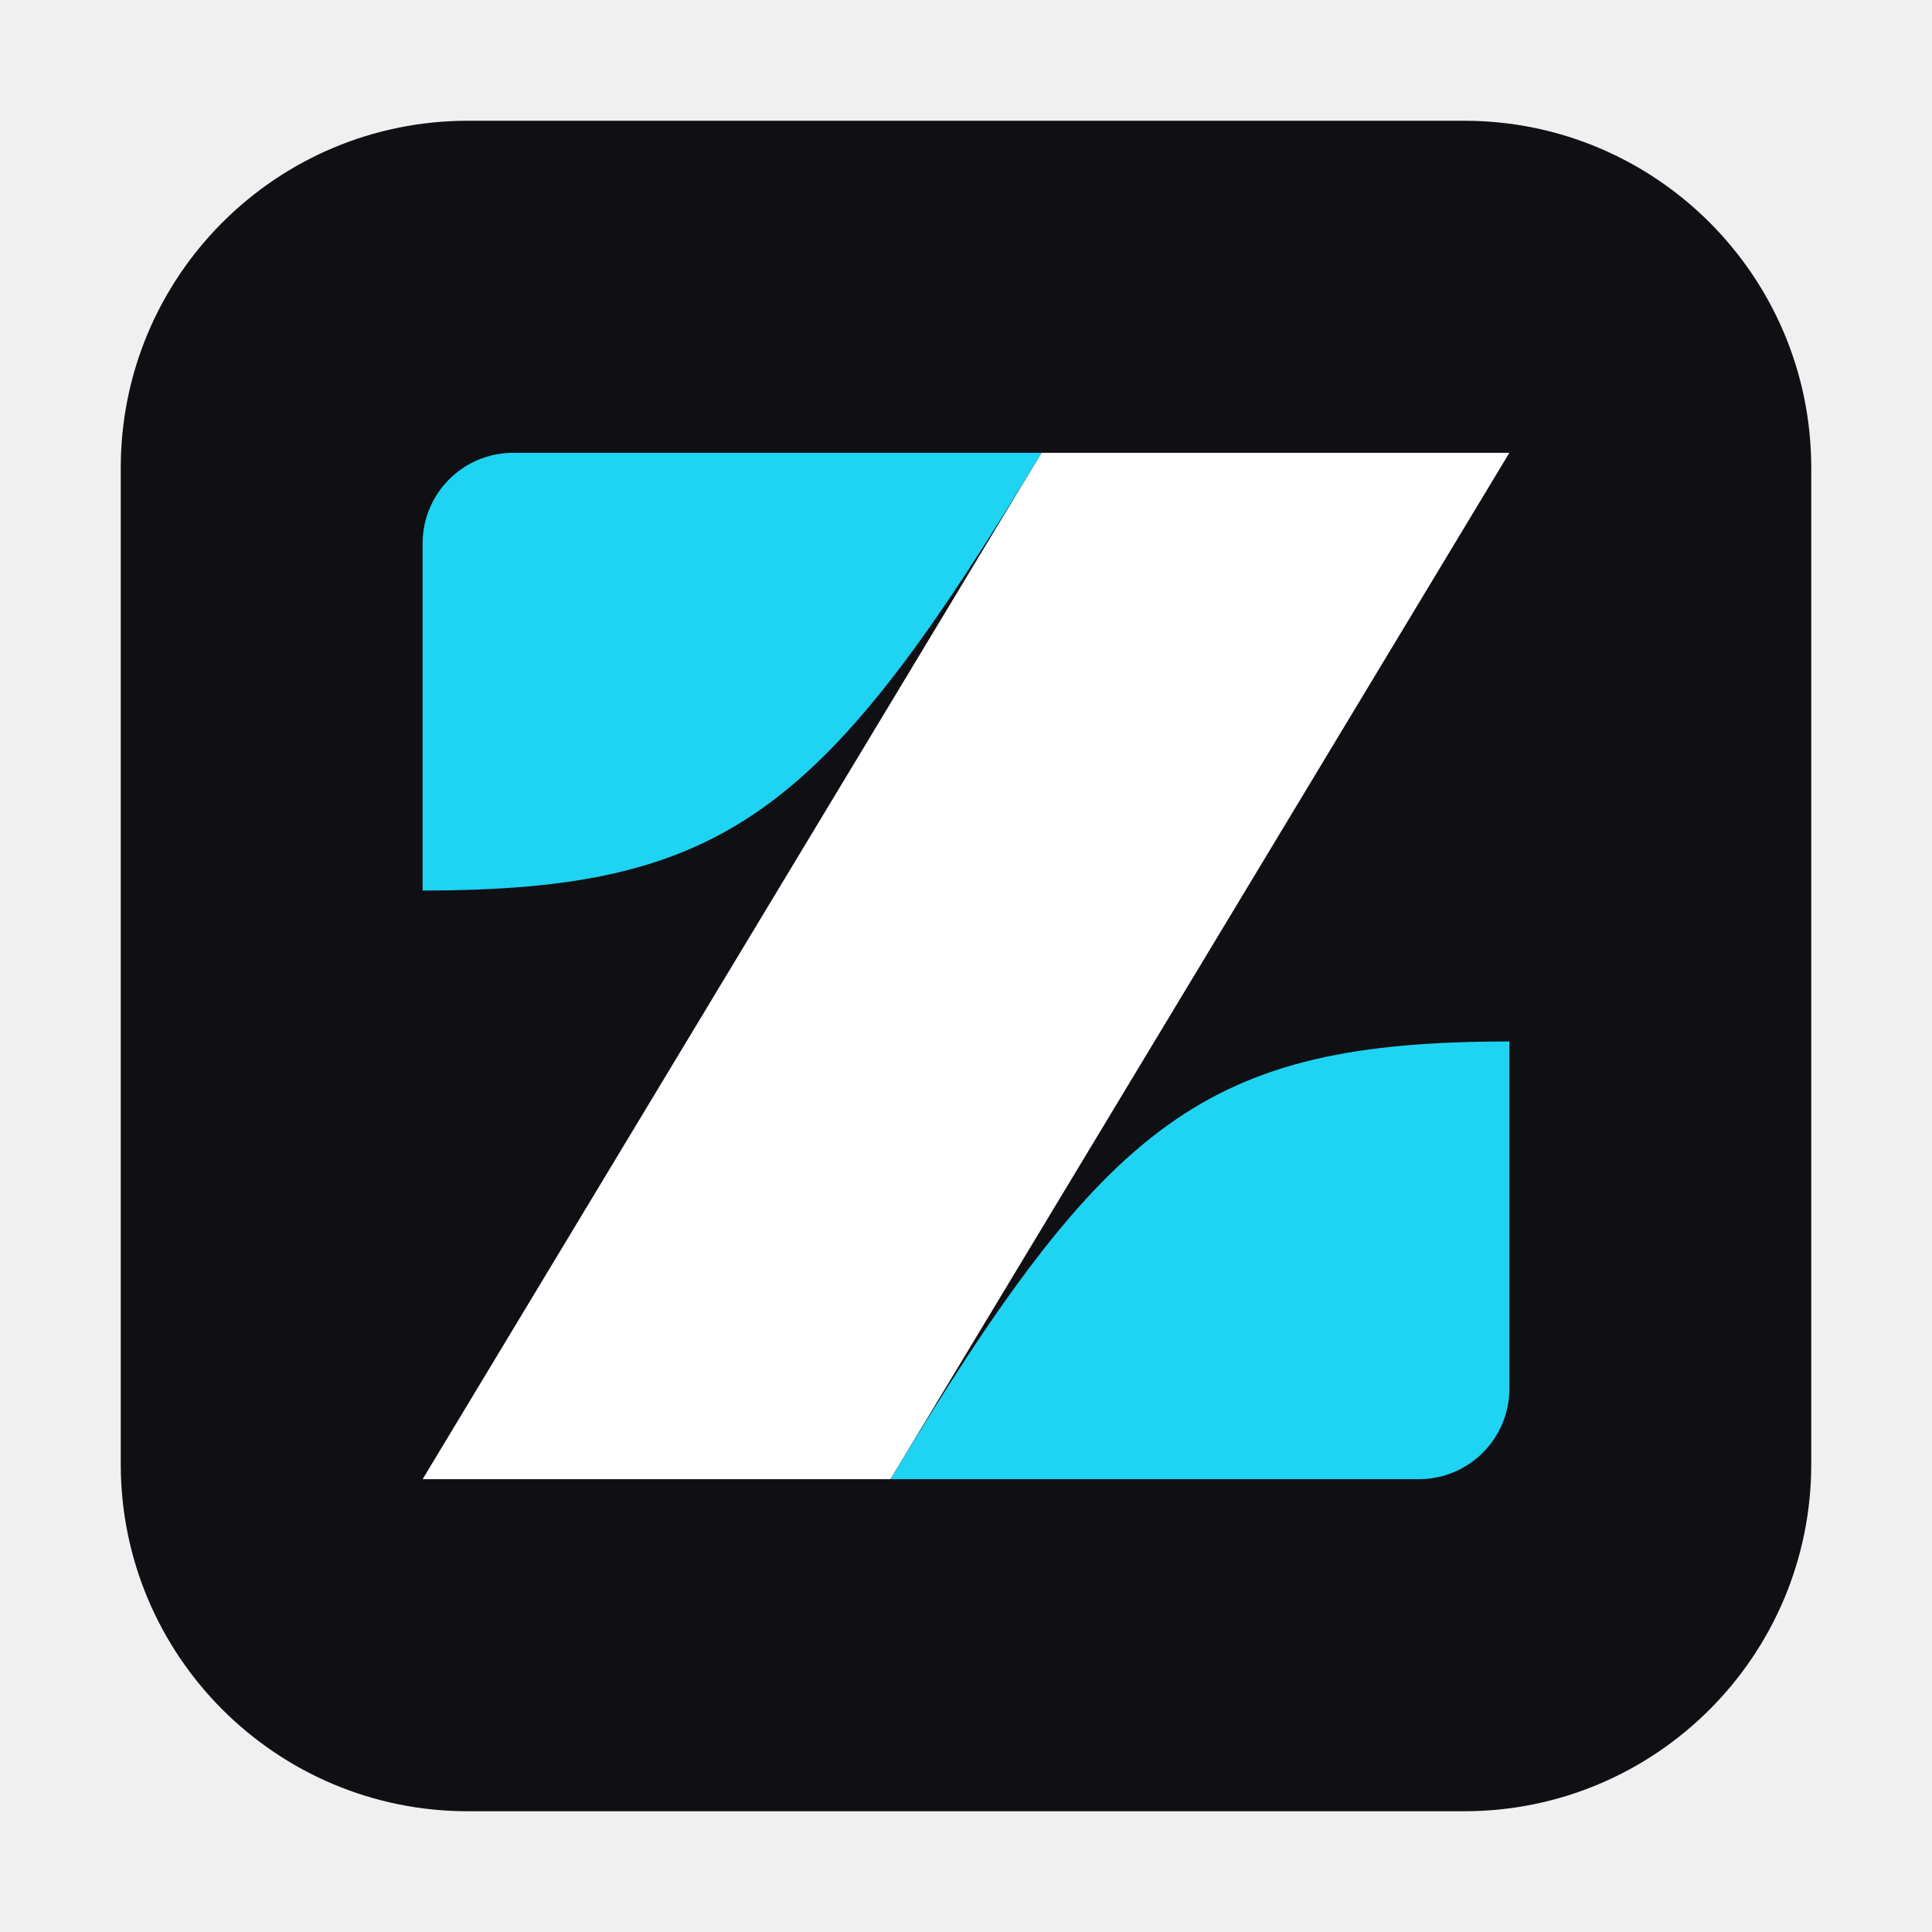
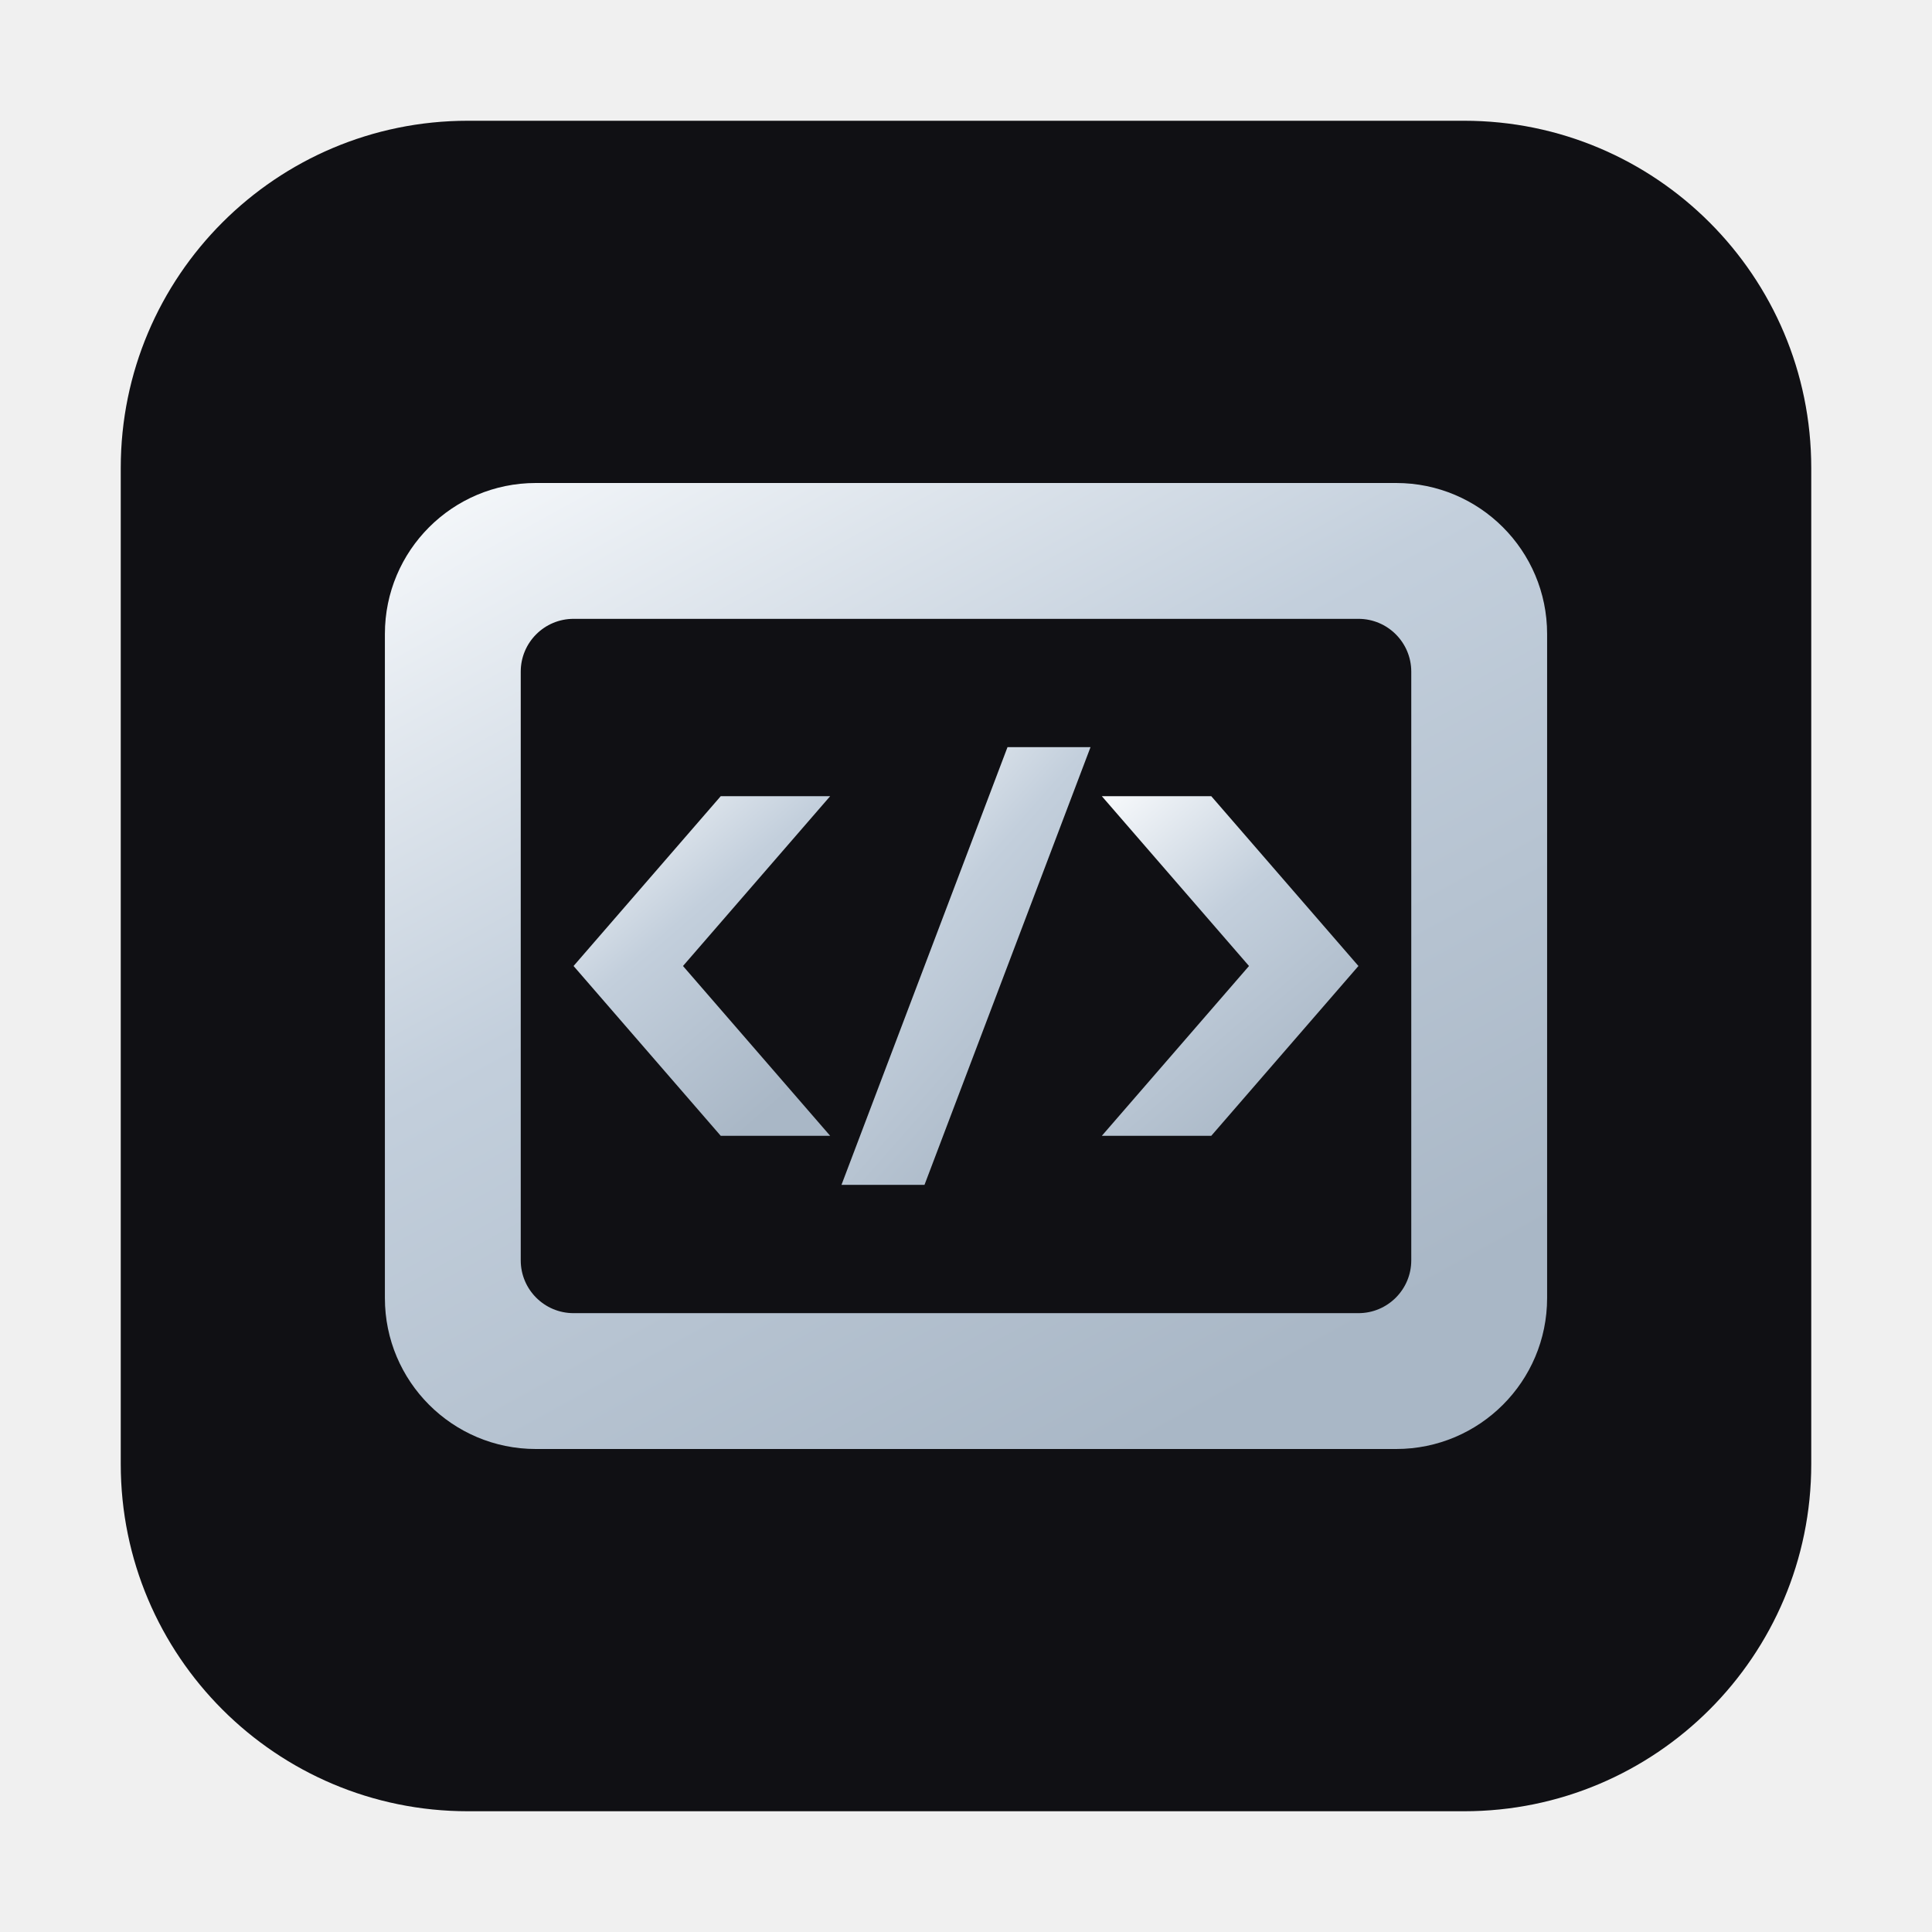
<svg xmlns="http://www.w3.org/2000/svg" width="1024" height="1024" viewBox="0 0 1024 1024" role="img" aria-labelledby="title description">
+   <defs>
+     <linearGradient id="silver" x1="0" y1="0" x2="0.65" y2="1">
+       <stop stop-color="#F8FAFC" />
+       <stop offset="0.45" stop-color="#C3CFDC" />
+       <stop offset="1" stop-color="#A9B7C6" />
+     </linearGradient>
+   </defs>
  <g id="foundation">
    <rect x="64" y="64" width="896" height="896" rx="184" fill="#101014" />
  </g>
-   <g id="glyph" fill="#FFFFFF">
-     <path d="M 552,240 H 800 L 472,784 H 224 Z" />
-   </g>
-   <g id="accent" fill="#1FD3F2">
-     <path d="M 272,240 L 552,240 C 437.2,430.4 385.28,472 224,472 L 224,288 A 48 48 0 0 1 272,240 Z" />
-     <path d="M 752,784 L 472,784 C 586.8,593.6 638.72,552 800,552 L 800,736 A 48 48 0 0 1 752,784 Z" />
+   <g id="glyph" fill="url(#silver)">
+     <path fill-rule="evenodd" d="M 284,256 H 740 A 80 80 0 0 1 820 336 V 688 A 80 80 0 0 1 740 768 H 284 A 80 80 0 0 1 204 688 V 336 A 80 80 0 0 1 284 256 Z M 304,328 H 720 A 28 28 0 0 1 748 356 V 668 A 28 28 0 0 1 720 696 H 304 A 28 28 0 0 1 276 668 V 356 A 28 28 0 0 1 304 328 Z" />
+     <path d="M 382,422 L 440,422 L 362,512 L 440,602 L 382,602 L 304,512 Z" />
+     <path d="M 642,602 L 584,602 L 662,512 L 584,422 L 642,422 L 720,512 Z" />
+     <path d="M 534,396 H 578 L 490,628 H 446 Z" />
  </g>
</svg>
